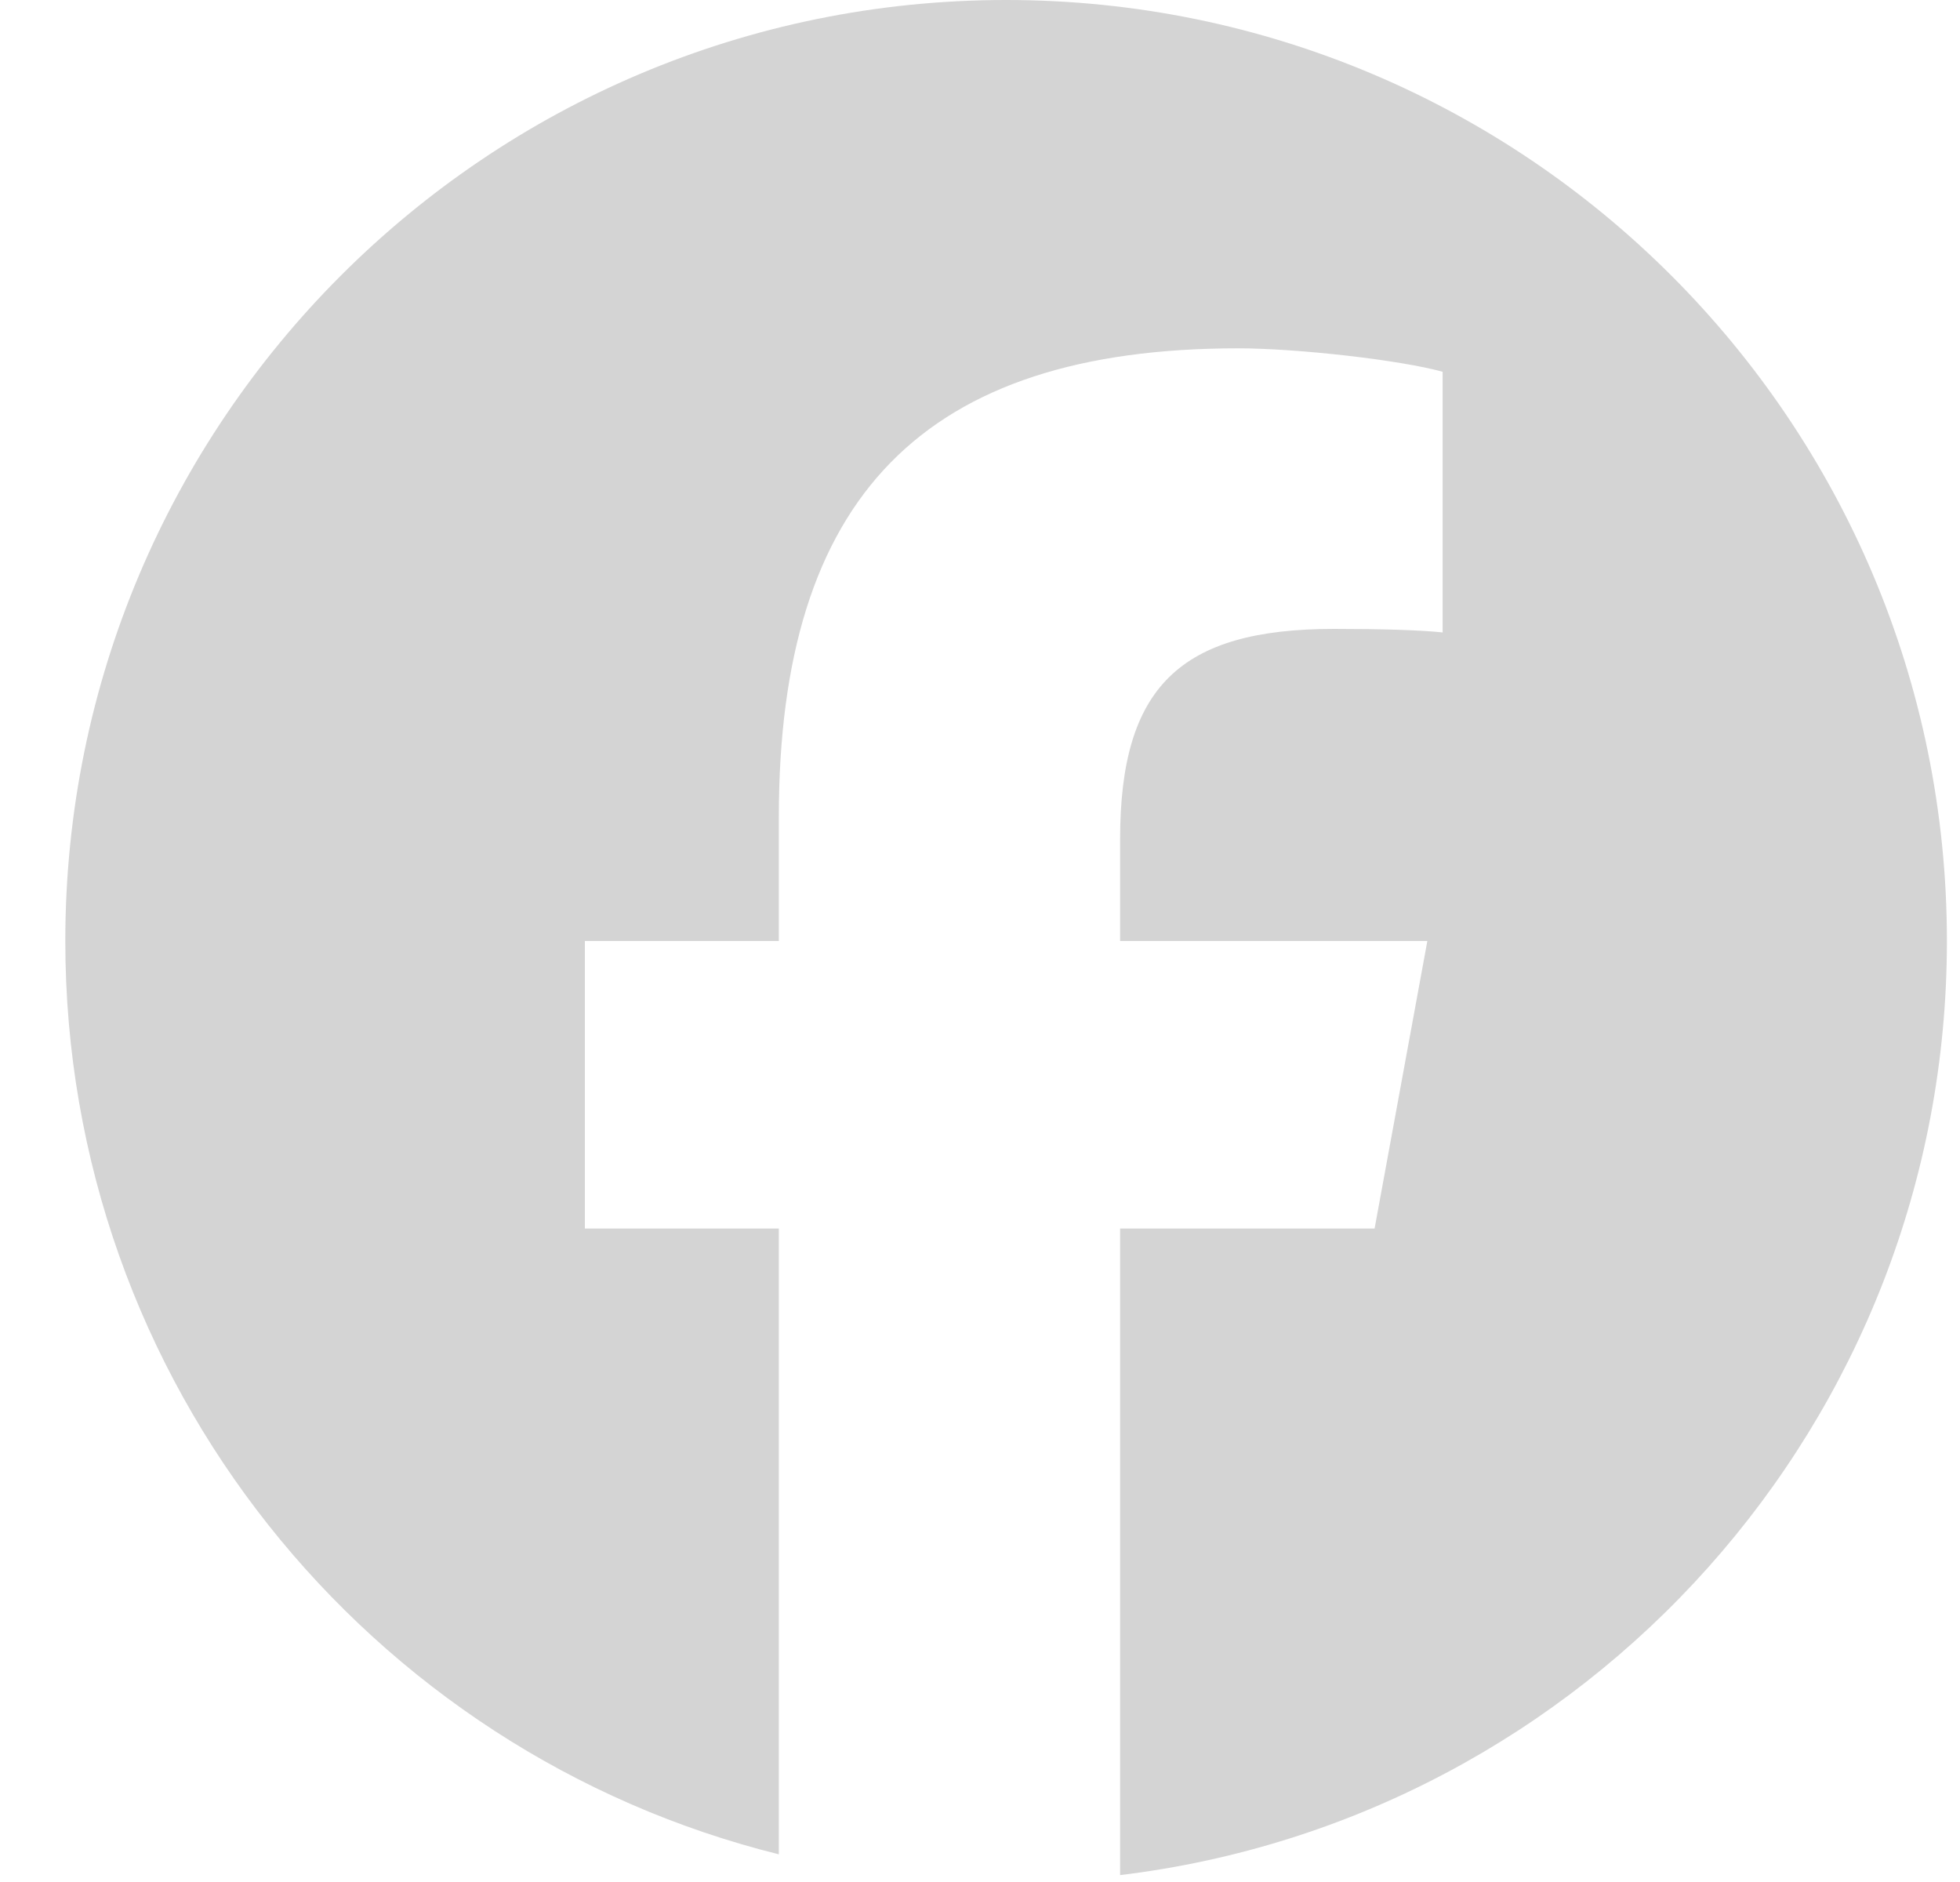
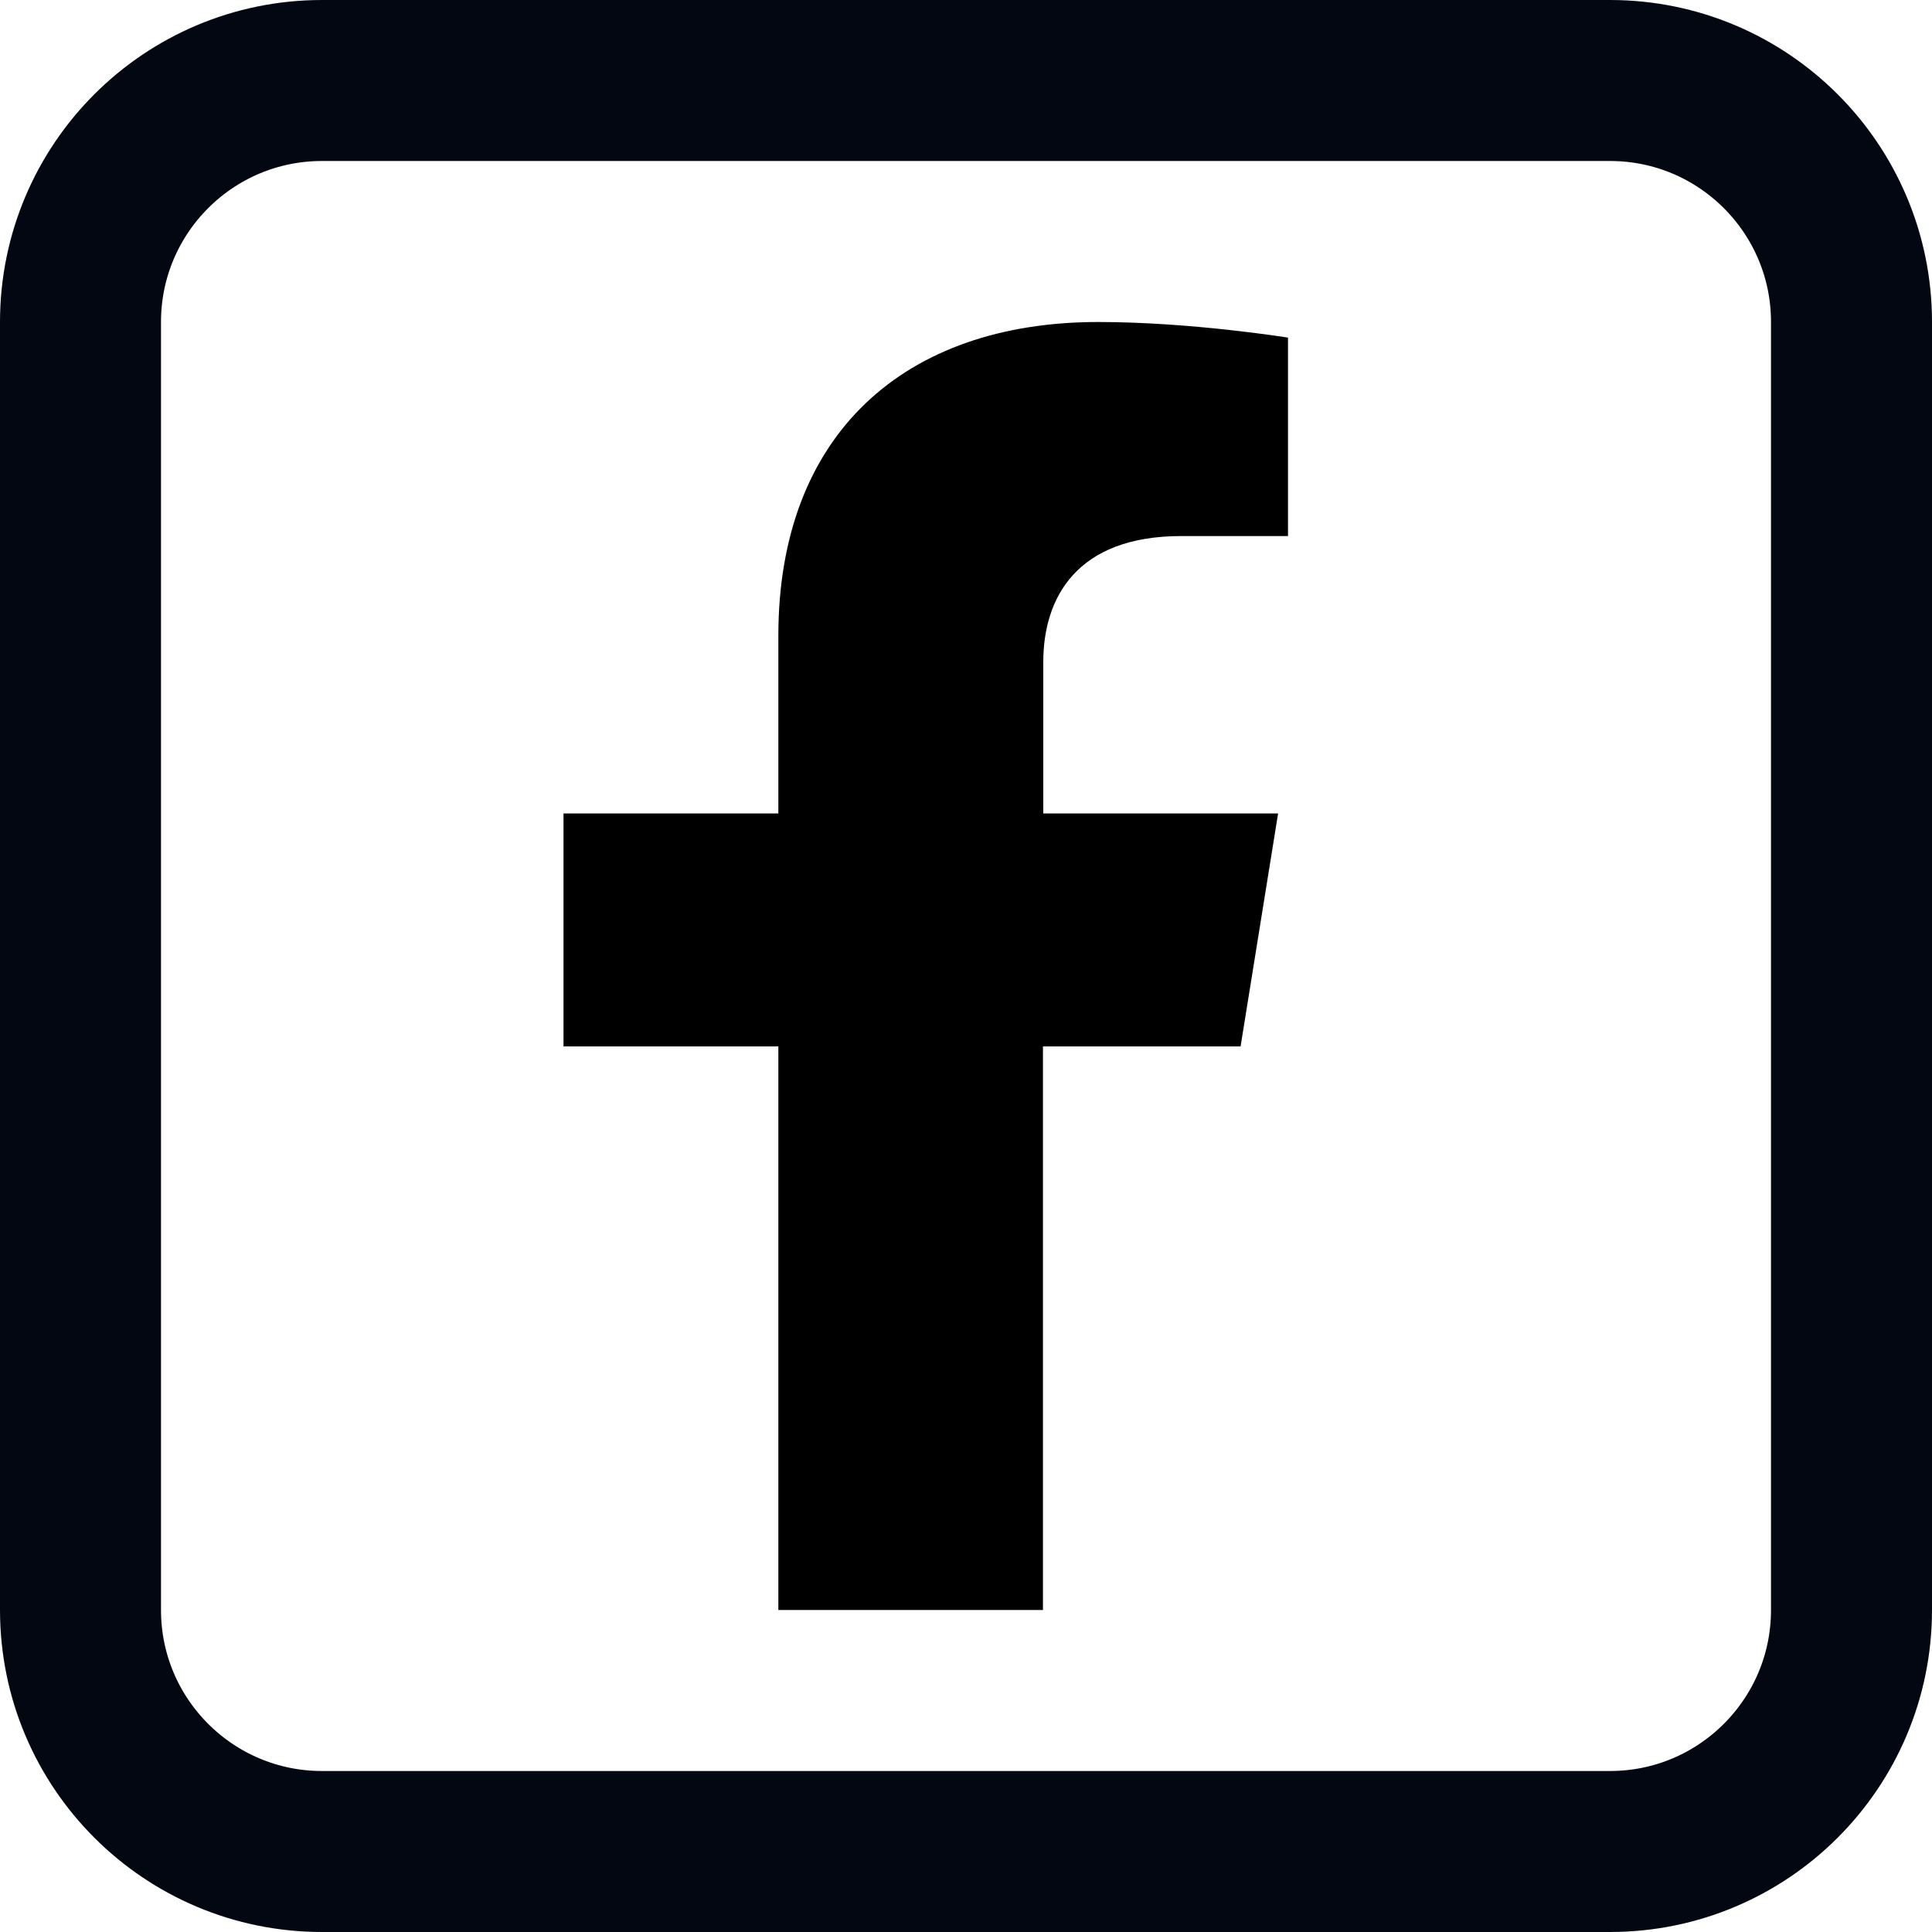
- <svg xmlns="http://www.w3.org/2000/svg" width="25" height="24" viewBox="0 0 25 24" fill="none">
-   <path d="M24.833 12C24.833 5.372 19.461 0 12.833 0C6.205 0 0.833 5.372 0.833 12C0.833 17.628 4.707 22.35 9.934 23.647V15.667H7.46V12H9.934V10.42C9.934 6.335 11.783 4.442 15.792 4.442C16.553 4.442 17.865 4.592 18.401 4.741V8.065C18.118 8.035 17.626 8.02 17.015 8.02C15.047 8.02 14.287 8.765 14.287 10.703V12H18.206L17.533 15.667H14.287V23.912C20.229 23.195 24.833 18.135 24.833 12Z" fill="#D4D4D4" />
+ <svg xmlns="http://www.w3.org/2000/svg" width="24" height="24" viewBox="0 0 24 24" fill="none">
+   <path d="M15.411 12.999L15.877 10.105H12.96V8.224C12.96 7.432 13.369 6.659 14.675 6.659H16V4.194C16 4.194 14.794 4 13.644 4C11.241 4 9.669 5.388 9.669 7.898V10.105H7V12.999H9.669V20H12.956V12.999H15.406H15.411Z" fill="black" />
+   <rect x="1" y="1" width="22" height="22" rx="3" stroke="#030712" stroke-width="2" />
</svg>
